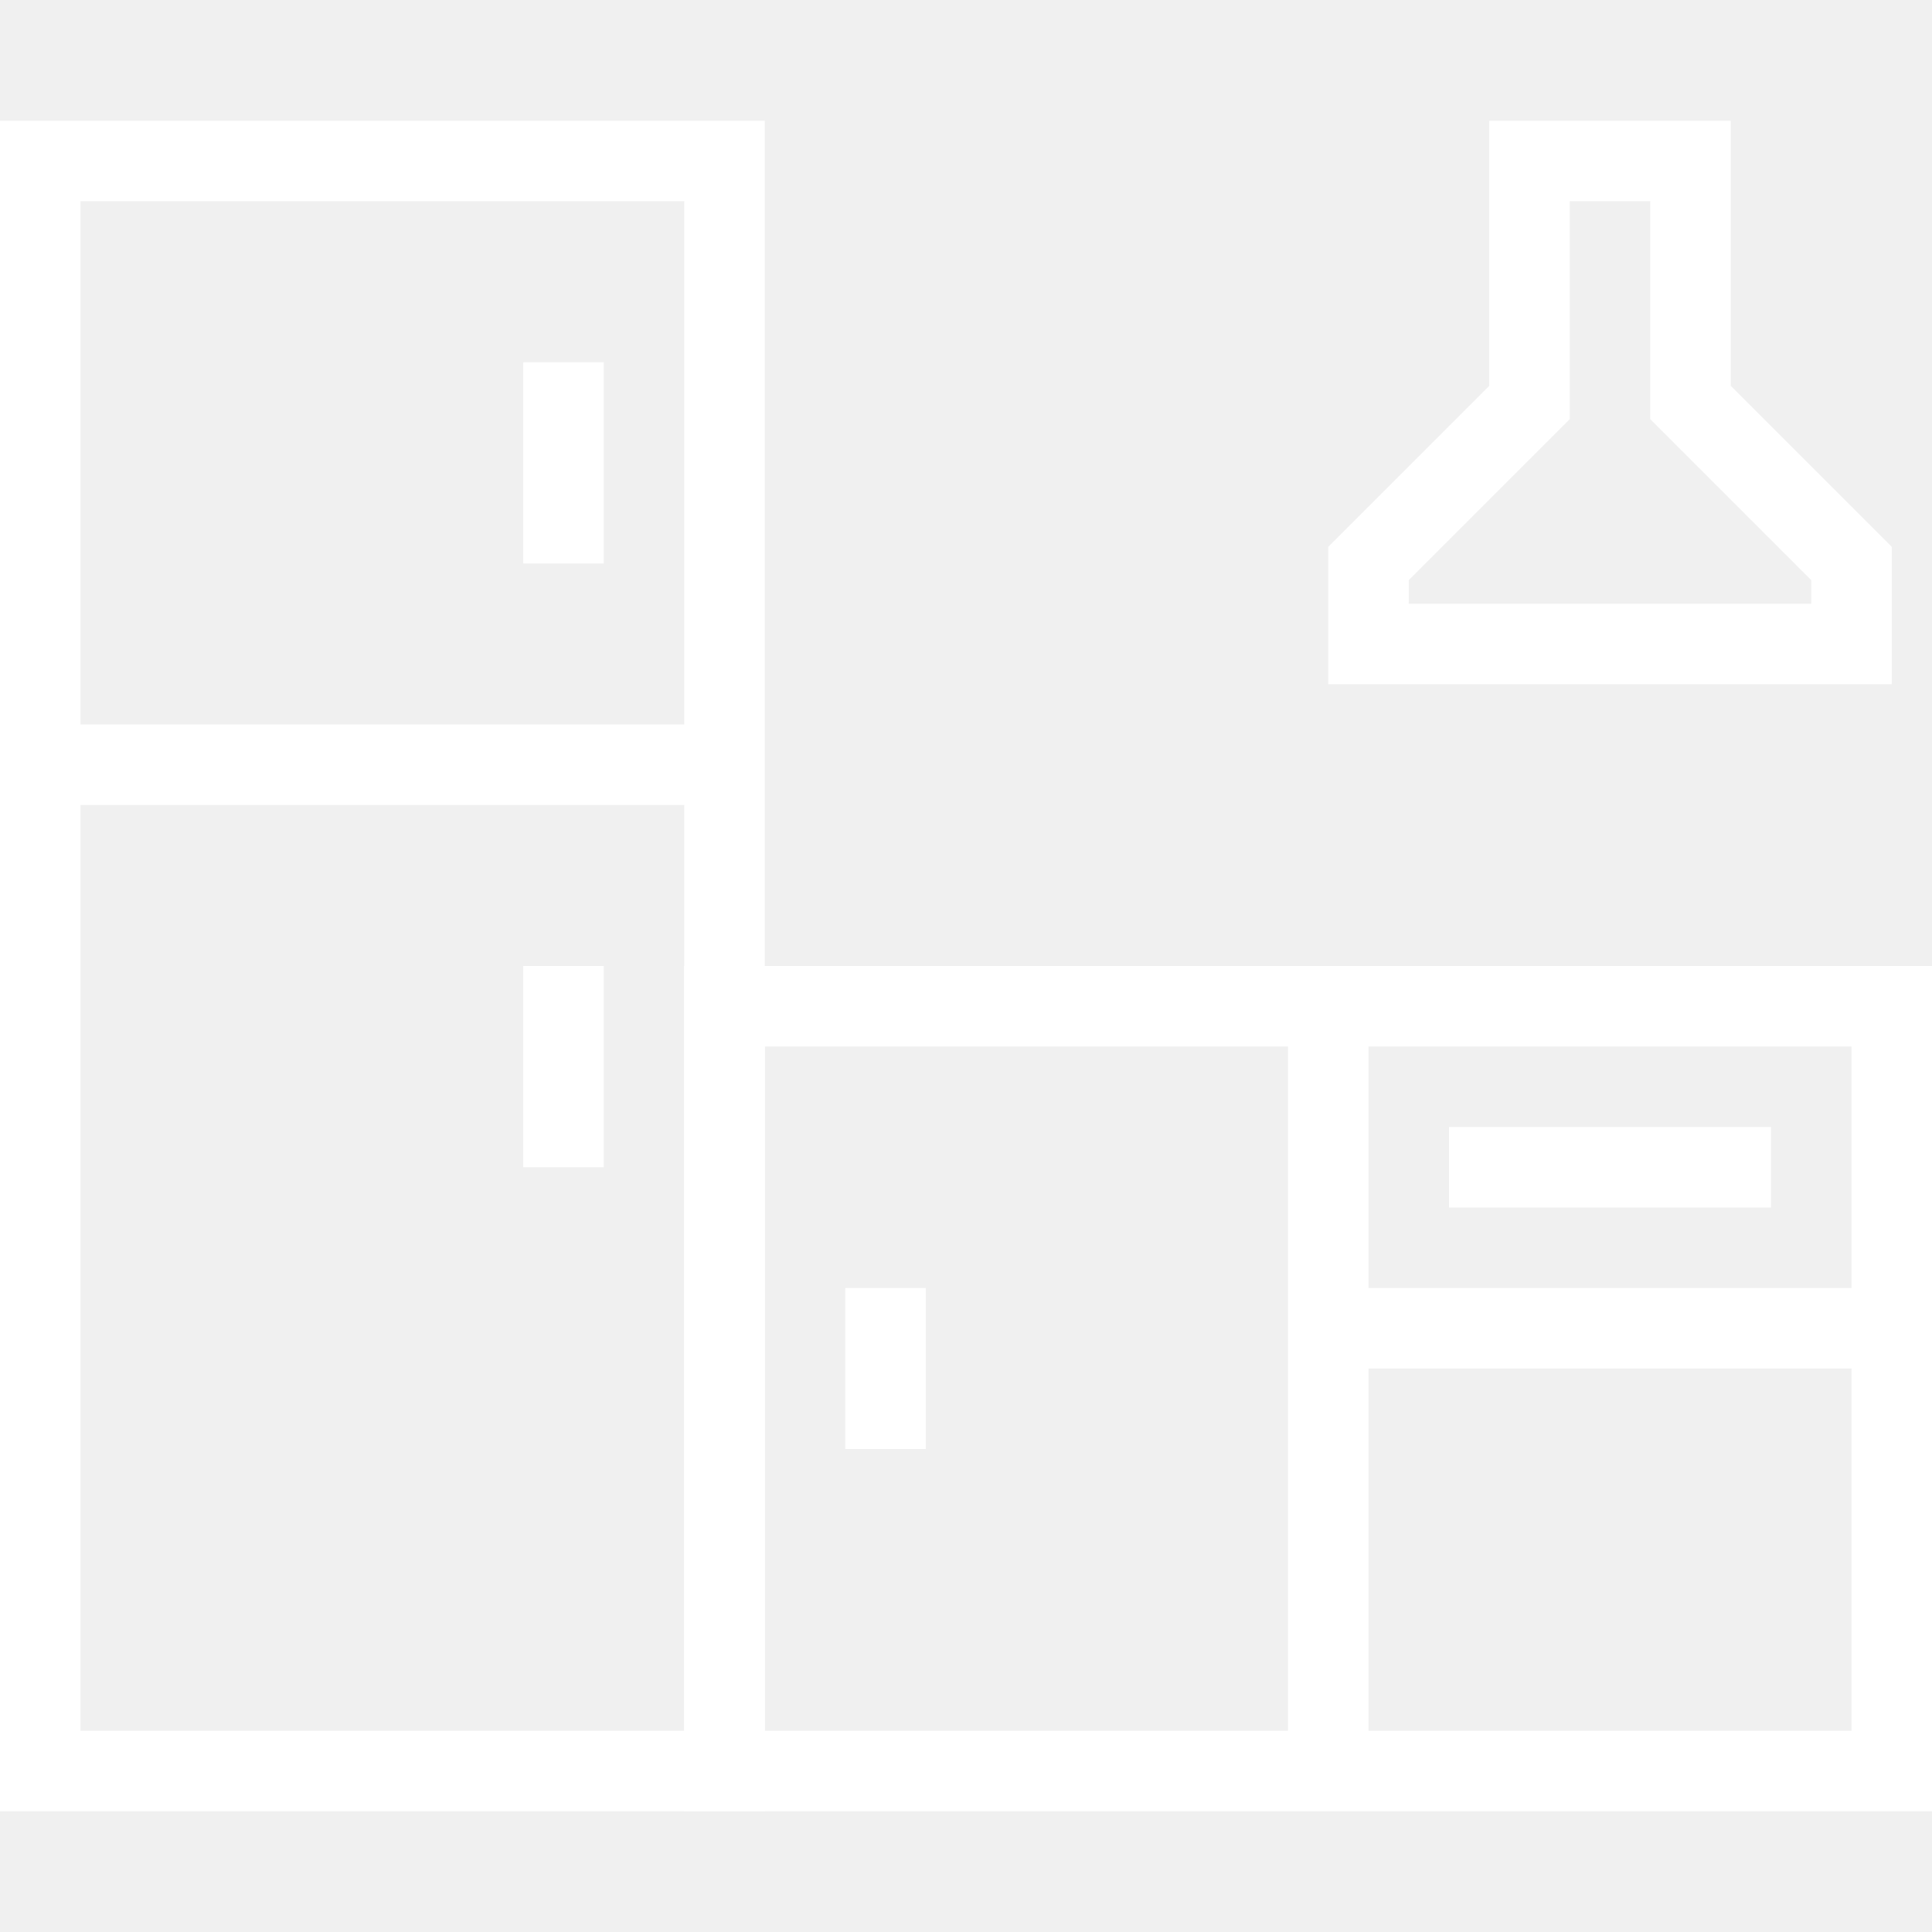
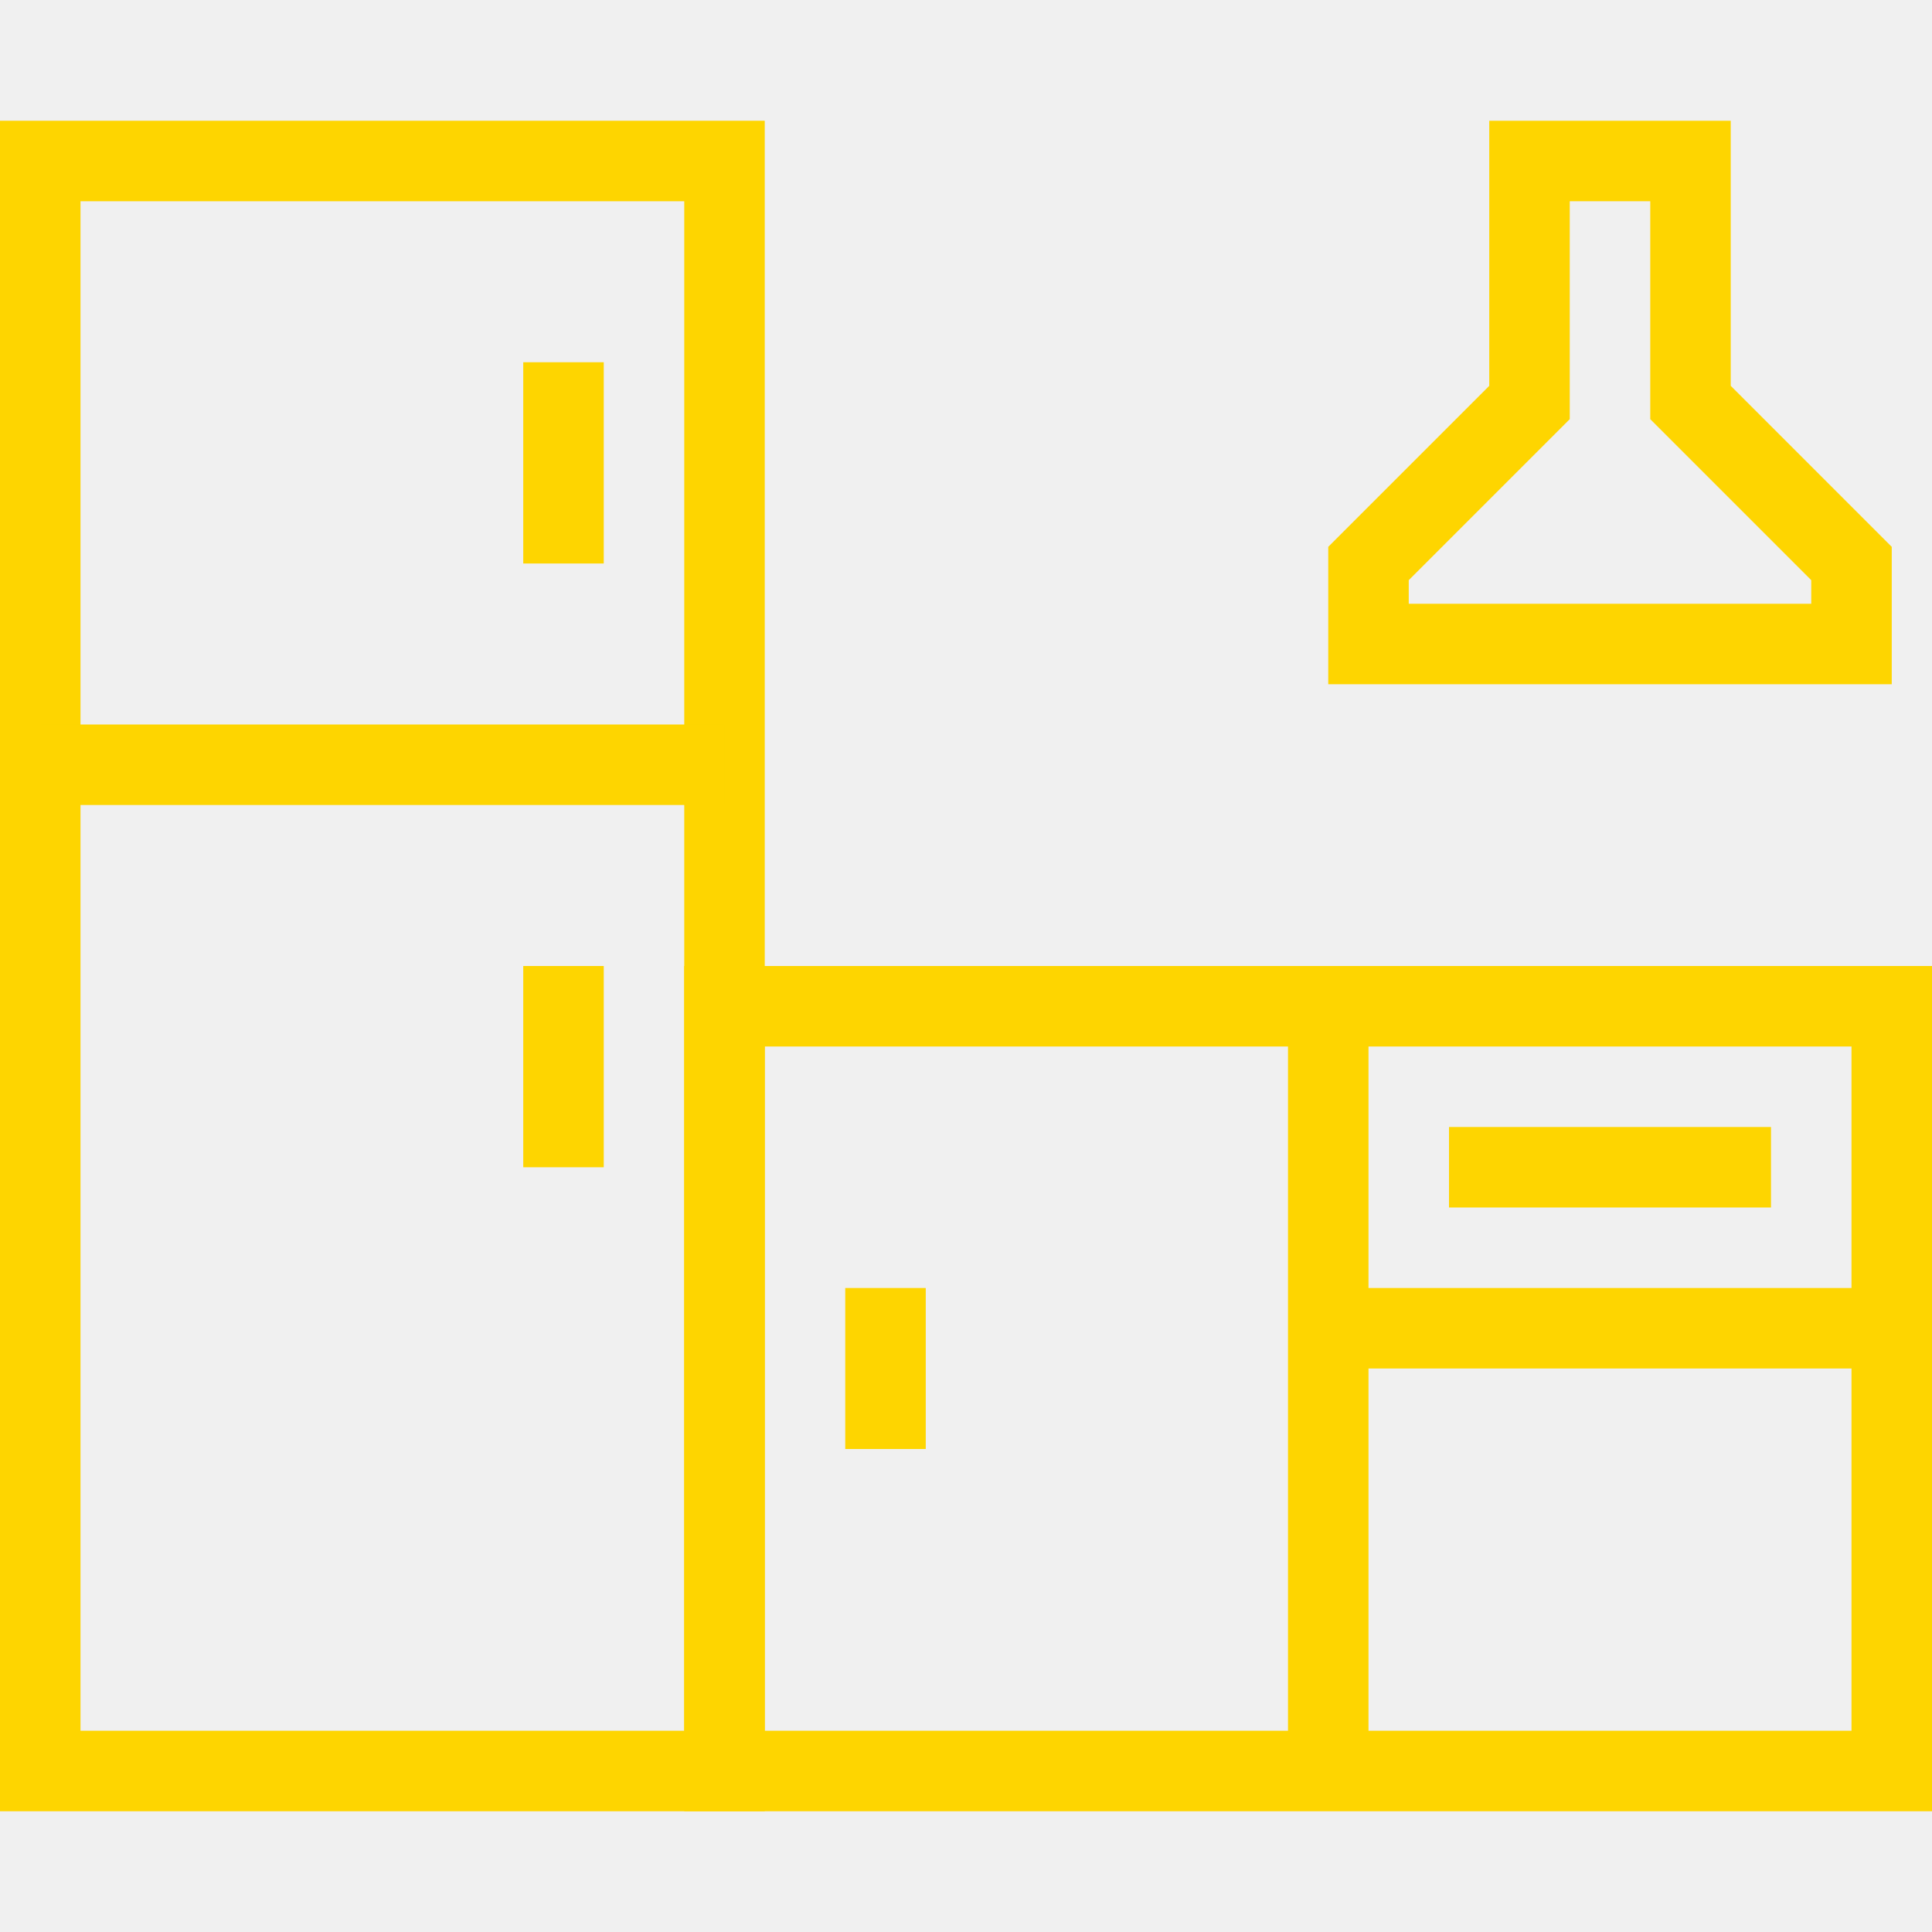
<svg xmlns="http://www.w3.org/2000/svg" width="48" height="48" viewBox="0 0 48 48" fill="none">
-   <path d="M1 4H18V44H1V4Z" stroke="white" stroke-width="2" stroke-miterlimit="10" />
-   <path d="M18 25H47V44H18V25Z" stroke="white" stroke-width="2" stroke-miterlimit="10" />
-   <path d="M33 25V44" stroke="white" stroke-width="2" stroke-miterlimit="10" />
-   <path d="M22 32V36" stroke="white" stroke-width="2" stroke-miterlimit="10" />
-   <path d="M1 19H18" stroke="white" stroke-width="2" stroke-miterlimit="10" />
-   <path d="M14 9V14" stroke="white" stroke-width="2" stroke-miterlimit="10" />
-   <path d="M14 24V29" stroke="white" stroke-width="2" stroke-miterlimit="10" />
-   <path d="M36 29H44" stroke="white" stroke-width="2" stroke-miterlimit="10" />
-   <path d="M33 33H47" stroke="white" stroke-width="2" stroke-miterlimit="10" />
-   <path d="M42 10L46 14V16H34V14L38 10V4H42V10Z" stroke="white" stroke-width="2" stroke-miterlimit="10" />
+   <path d="M1 4H18V44H1V4Z" stroke="#fed500" stroke-width="2" stroke-miterlimit="10" />
+   <path d="M18 25H47V44H18V25Z" stroke="#fed500" stroke-width="2" stroke-miterlimit="10" />
+   <path d="M33 25V44" stroke="#fed500" stroke-width="2" stroke-miterlimit="10" />
+   <path d="M22 32V36" stroke="#fed500" stroke-width="2" stroke-miterlimit="10" />
+   <path d="M1 19H18" stroke="#fed500" stroke-width="2" stroke-miterlimit="10" />
+   <path d="M14 9V14" stroke="#fed500" stroke-width="2" stroke-miterlimit="10" />
+   <path d="M14 24V29" stroke="#fed500" stroke-width="2" stroke-miterlimit="10" />
+   <path d="M36 29H44" stroke="#fed500" stroke-width="2" stroke-miterlimit="10" />
+   <path d="M33 33H47" stroke="#fed500" stroke-width="2" stroke-miterlimit="10" />
+   <path d="M42 10L46 14V16H34V14L38 10V4H42V10Z" stroke="#fed500" stroke-width="2" stroke-miterlimit="10" />
</svg>
